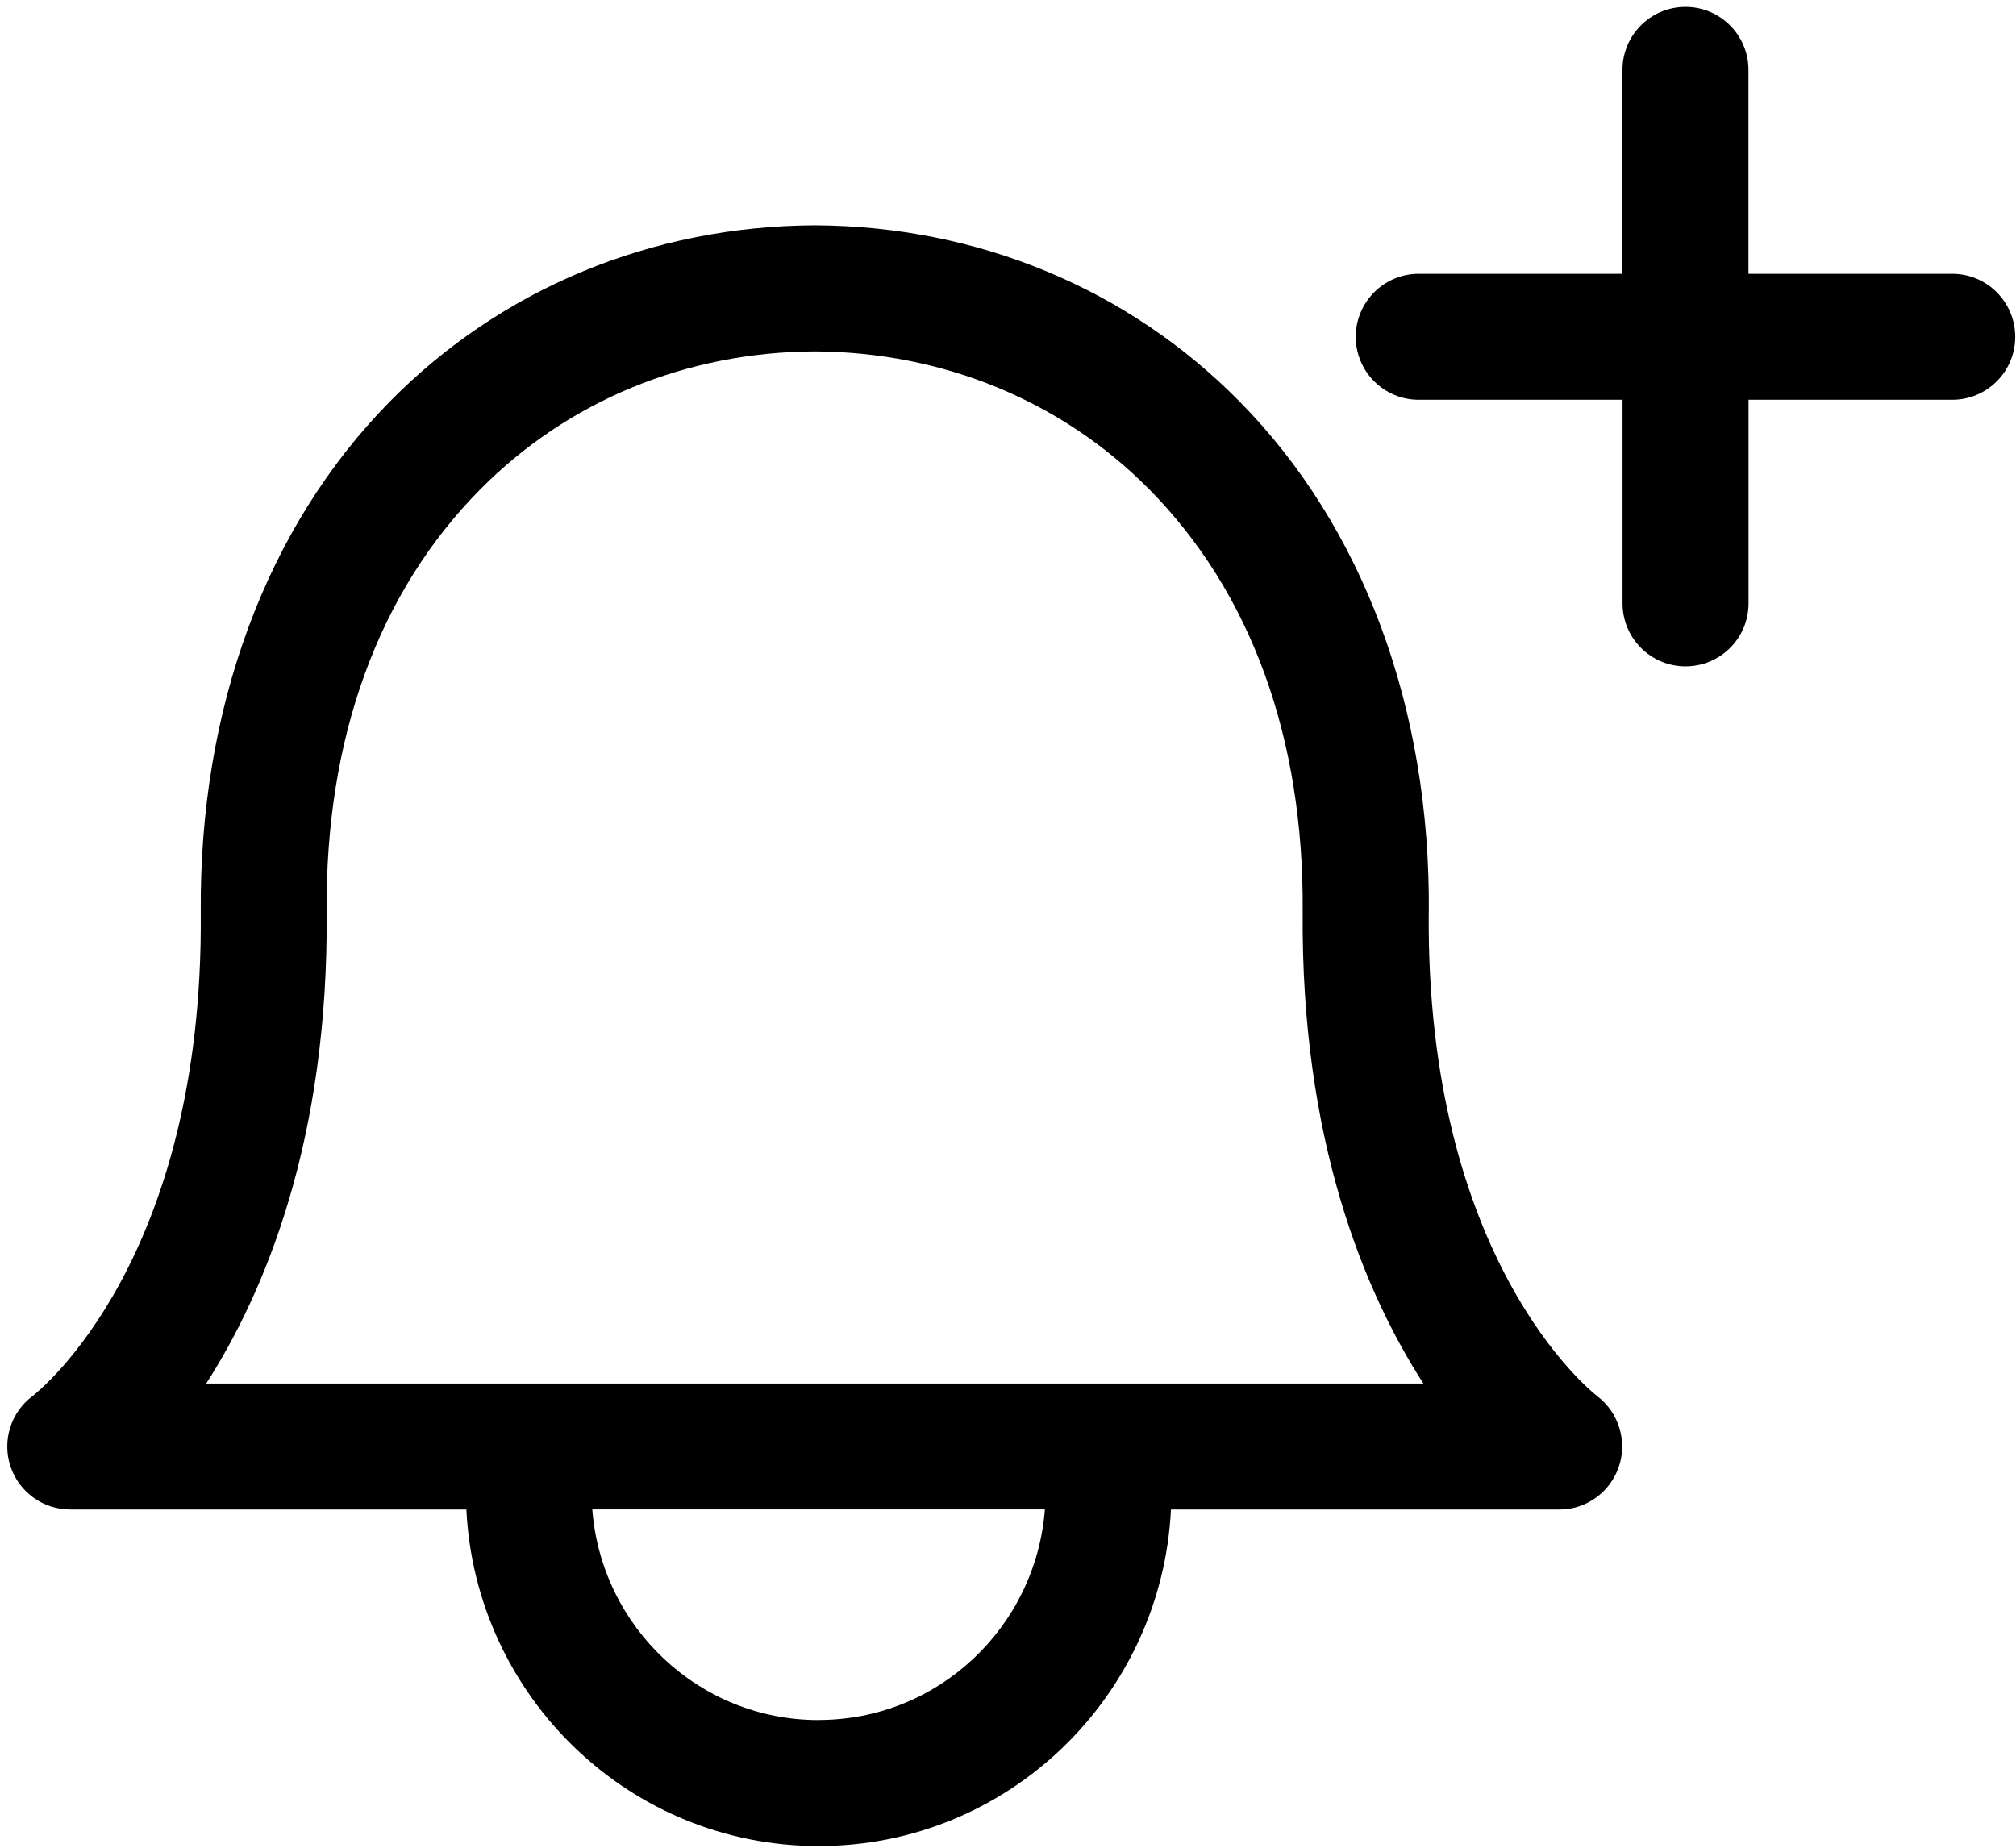
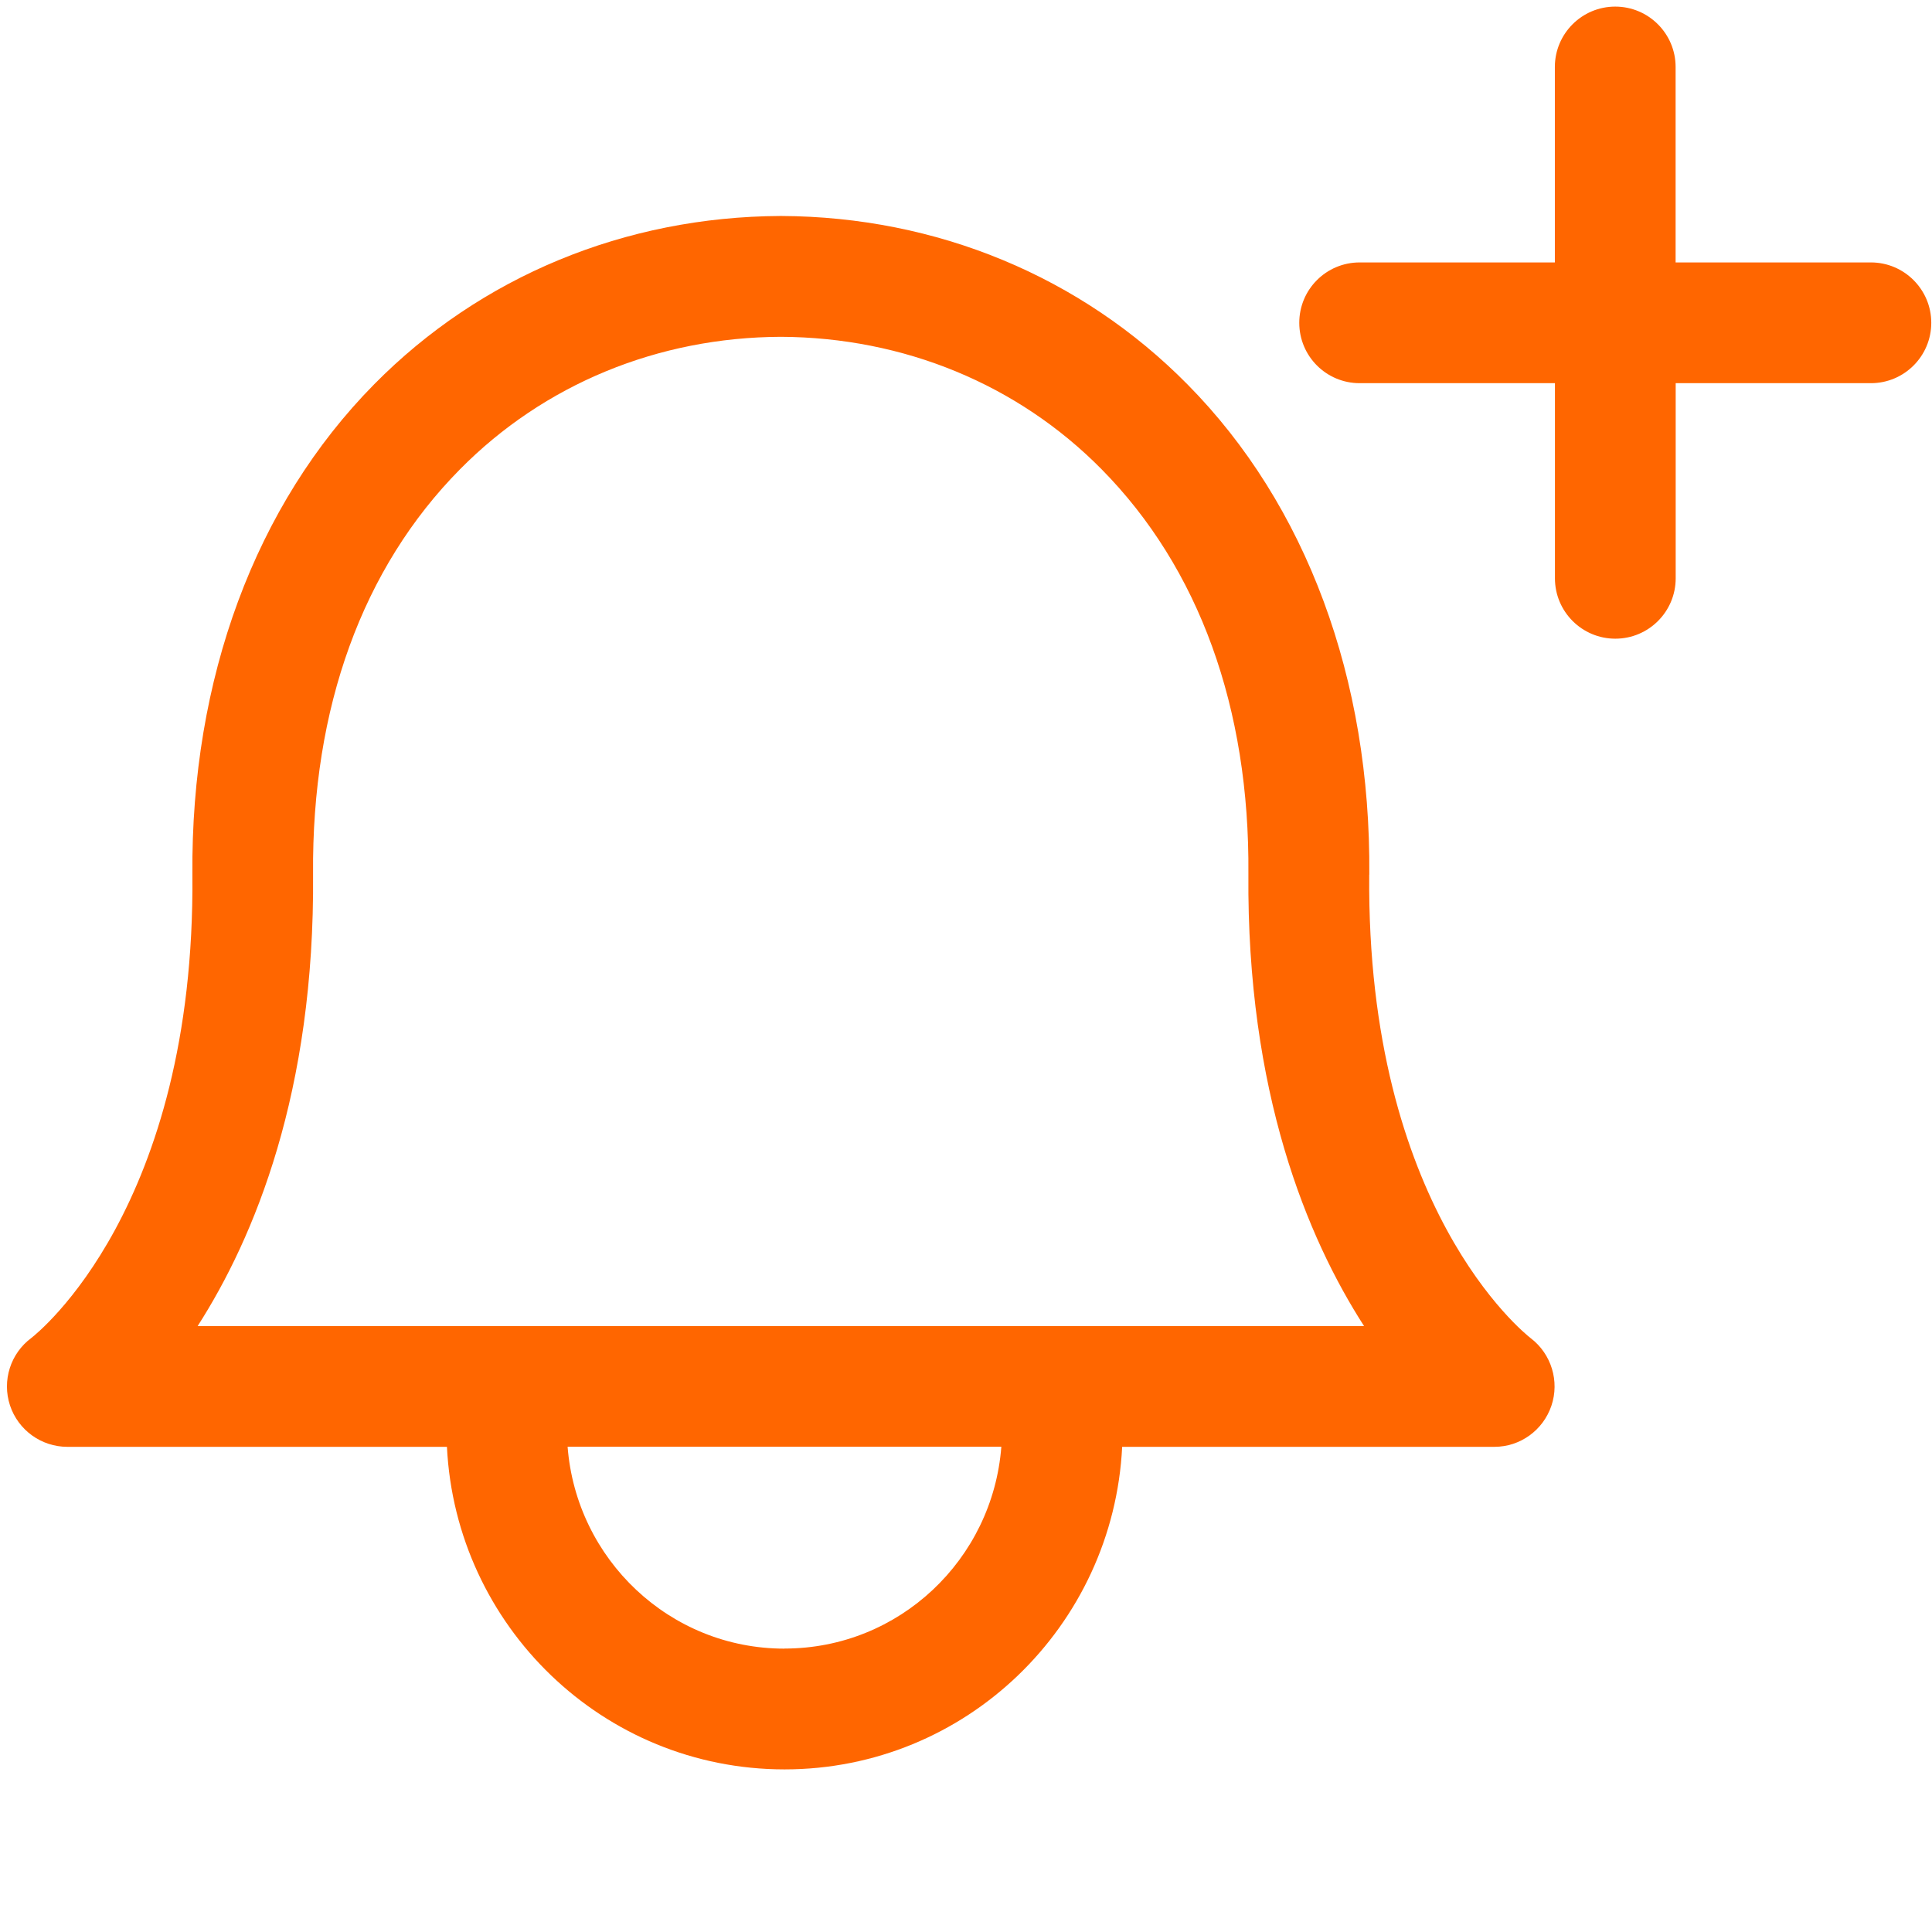
- <svg xmlns="http://www.w3.org/2000/svg" width="24" height="22" viewBox="0 0 24 22" fill="none">
-   <path d="M23.24 3.26H20.815V0.832C20.815 0.418 20.479 0.082 20.065 0.082C19.651 0.082 19.315 0.418 19.315 0.832V3.26H16.89C16.476 3.26 16.14 3.595 16.14 4.01C16.14 4.425 16.476 4.76 16.89 4.76H19.316V7.184C19.316 7.598 19.652 7.934 20.066 7.934C20.48 7.934 20.816 7.598 20.816 7.184V4.76H23.241C23.656 4.76 23.991 4.423 23.991 4.01C23.991 3.597 23.655 3.26 23.241 3.26H23.24ZM17.01 10.866C17.03 8.432 16.228 6.269 14.752 4.776C13.428 3.434 11.636 2.692 9.706 2.683H9.693C7.763 2.693 5.971 3.433 4.647 4.775C3.172 6.27 2.37 8.433 2.39 10.867C2.426 15 0.467 16.56 0.39 16.62C0.13 16.813 0.023 17.15 0.124 17.458C0.226 17.766 0.514 17.973 0.836 17.973H5.552C5.662 20.199 7.492 21.98 9.746 21.98C12 21.98 13.829 20.2 13.94 17.973H18.565C18.885 17.973 19.169 17.767 19.272 17.463C19.375 17.159 19.272 16.82 19.017 16.625C18.935 16.561 16.974 15 17.009 10.865L17.01 10.866ZM9.745 20.48C8.319 20.48 7.159 19.37 7.051 17.972H12.439C12.331 19.372 11.171 20.479 9.745 20.479V20.48ZM2.455 16.473C3.157 15.378 3.912 13.569 3.889 10.855C3.872 8.793 4.503 7.055 5.714 5.83C6.757 4.774 8.172 4.19 9.7 4.184C11.227 4.191 12.643 4.774 13.685 5.83C14.895 7.056 15.525 8.793 15.508 10.855C15.486 13.569 16.24 15.378 16.945 16.473H2.455Z" fill="black" />
+ <svg xmlns="http://www.w3.org/2000/svg" width="24" height="24" viewBox="0 0 24 24" fill="none">
+   <path d="M23.24 3.26H20.815V0.832C20.815 0.418 20.479 0.082 20.065 0.082C19.651 0.082 19.315 0.418 19.315 0.832V3.26H16.89C16.476 3.26 16.14 3.595 16.14 4.01C16.14 4.425 16.476 4.76 16.89 4.76H19.316V7.184C19.316 7.598 19.652 7.934 20.066 7.934C20.48 7.934 20.816 7.598 20.816 7.184V4.76H23.241C23.656 4.76 23.991 4.423 23.991 4.01C23.991 3.597 23.655 3.26 23.241 3.26H23.24ZM17.01 10.866C17.03 8.432 16.228 6.269 14.752 4.776C13.428 3.434 11.636 2.692 9.706 2.683H9.693C7.763 2.693 5.971 3.433 4.647 4.775C3.172 6.27 2.37 8.433 2.39 10.867C2.426 15 0.467 16.56 0.39 16.62C0.13 16.813 0.023 17.15 0.124 17.458C0.226 17.766 0.514 17.973 0.836 17.973H5.552C5.662 20.199 7.492 21.98 9.746 21.98C12 21.98 13.829 20.2 13.94 17.973H18.565C18.885 17.973 19.169 17.767 19.272 17.463C19.375 17.159 19.272 16.82 19.017 16.625C18.935 16.561 16.974 15 17.009 10.865L17.01 10.866ZM9.745 20.48C8.319 20.48 7.159 19.37 7.051 17.972H12.439C12.331 19.372 11.171 20.479 9.745 20.479V20.48ZM2.455 16.473C3.157 15.378 3.912 13.569 3.889 10.855C3.872 8.793 4.503 7.055 5.714 5.83C6.757 4.774 8.172 4.19 9.7 4.184C11.227 4.191 12.643 4.774 13.685 5.83C14.895 7.056 15.525 8.793 15.508 10.855C15.486 13.569 16.24 15.378 16.945 16.473H2.455Z" fill="#FF6600" />
</svg>
